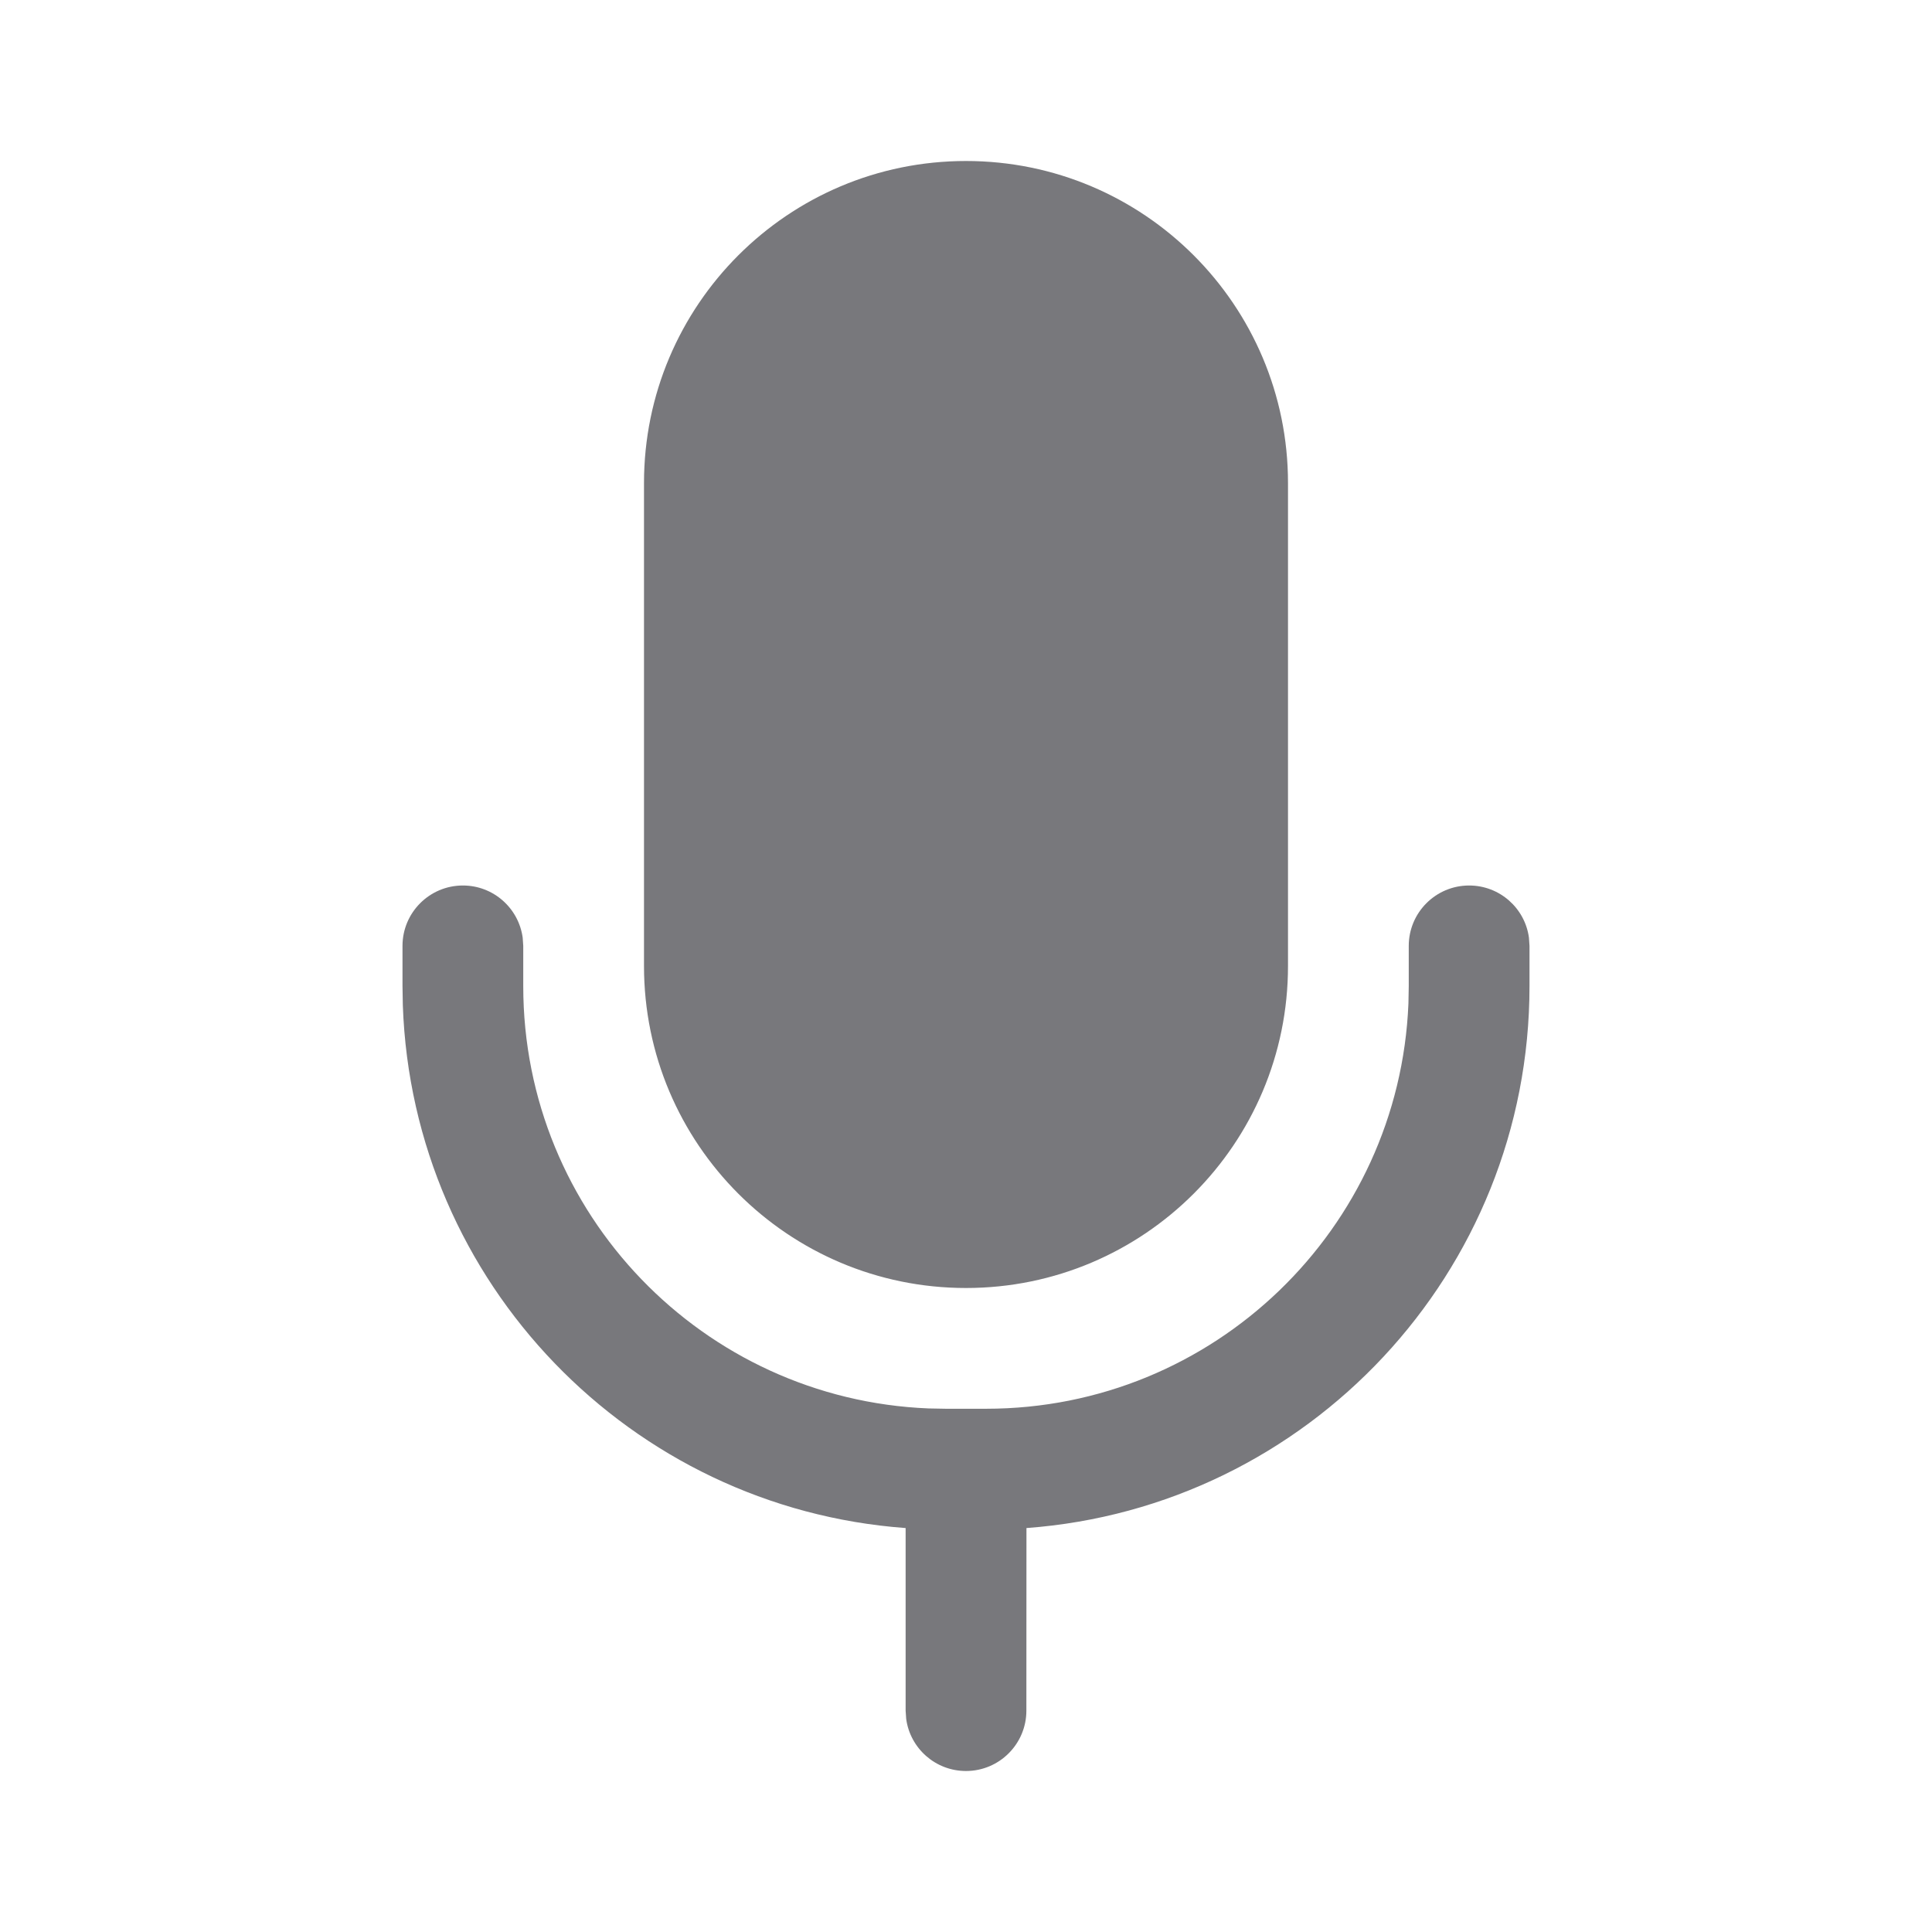
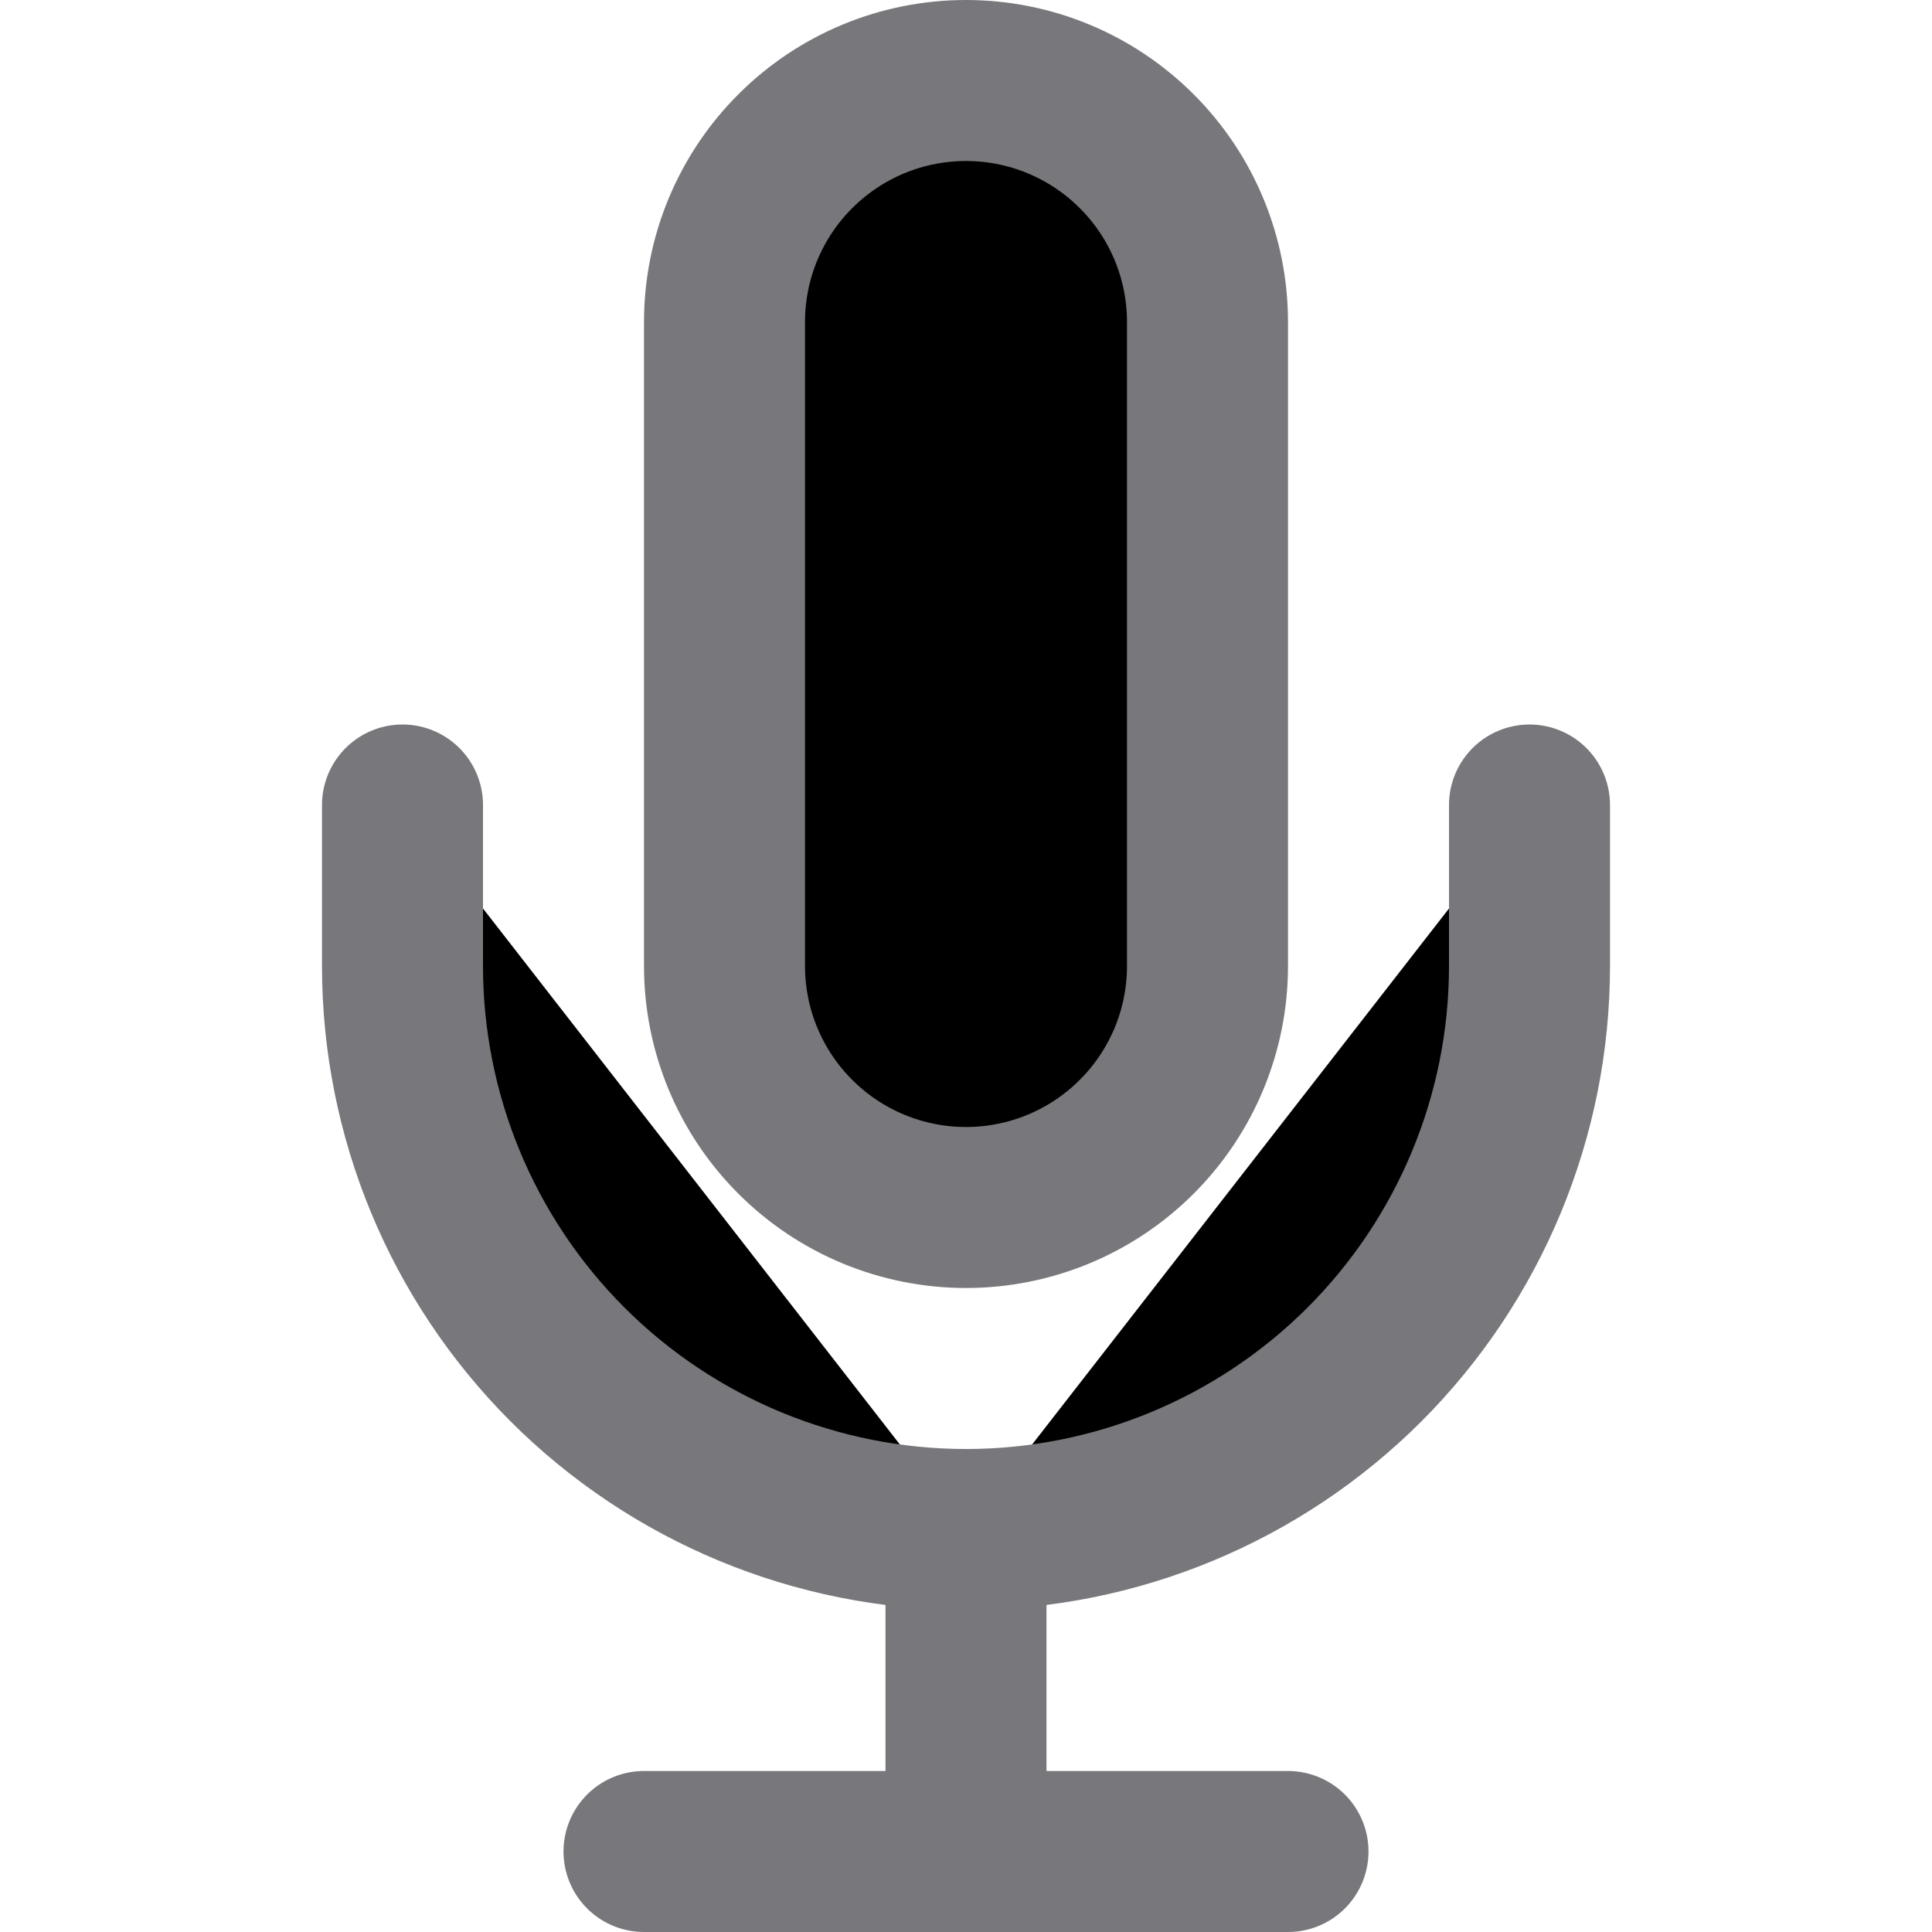
- <svg xmlns="http://www.w3.org/2000/svg" width="24" height="24" viewBox="0 0 24 24" fill="none">
-   <path d="M18.25 11C18.63 11 18.944 11.282 18.993 11.648L19 11.75V12.25C19 15.809 16.245 18.725 12.751 18.982L12.75 21.25C12.75 21.664 12.414 22 12 22C11.62 22 11.306 21.718 11.257 21.352L11.25 21.25L11.25 18.982C7.833 18.732 5.123 15.938 5.004 12.486L5 12.25V11.75C5 11.336 5.336 11 5.75 11C6.13 11 6.443 11.282 6.493 11.648L6.5 11.75V12.25C6.5 15.077 8.734 17.382 11.534 17.496L11.75 17.5H12.25C15.077 17.5 17.382 15.266 17.496 12.466L17.5 12.25V11.75C17.5 11.336 17.836 11 18.25 11ZM12 2C14.209 2 16 3.791 16 6V12C16 14.209 14.209 16 12 16C9.791 16 8 14.209 8 12V6C8 3.791 9.791 2 12 2Z" fill="#78787C" />
+ <svg xmlns="http://www.w3.org/2000/svg" width="24" height="24" viewBox="0 0 24 24" stroke="#78787C">
+   <path d="M19 10V12C19 13.857 18.262 15.637 16.95 16.95C15.637 18.262 13.857 19 12 19M12 19C10.143 19 8.363 18.262 7.05 16.95C5.737 15.637 5 13.857 5 12V10M12 19V23M8 23H16M12 1C11.204 1 10.441 1.316 9.879 1.879C9.316 2.441 9 3.204 9 4V12C9 12.796 9.316 13.559 9.879 14.121C10.441 14.684 11.204 15 12 15C12.796 15 13.559 14.684 14.121 14.121C14.684 13.559 15 12.796 15 12V4C15 3.204 14.684 2.441 14.121 1.879C13.559 1.316 12.796 1 12 1Z" stroke-width="2" stroke-linecap="round" stroke-linejoin="round" />
</svg>
